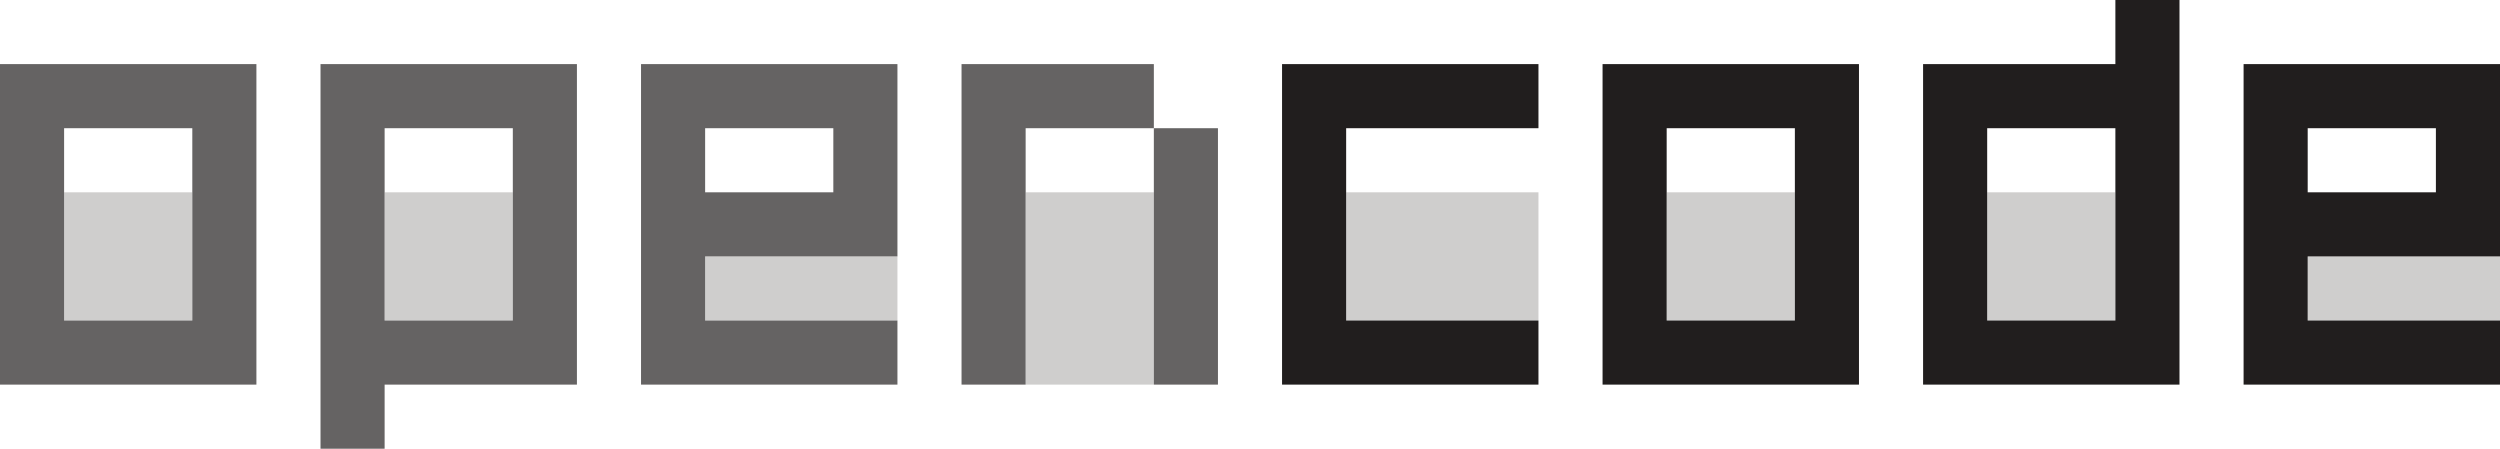
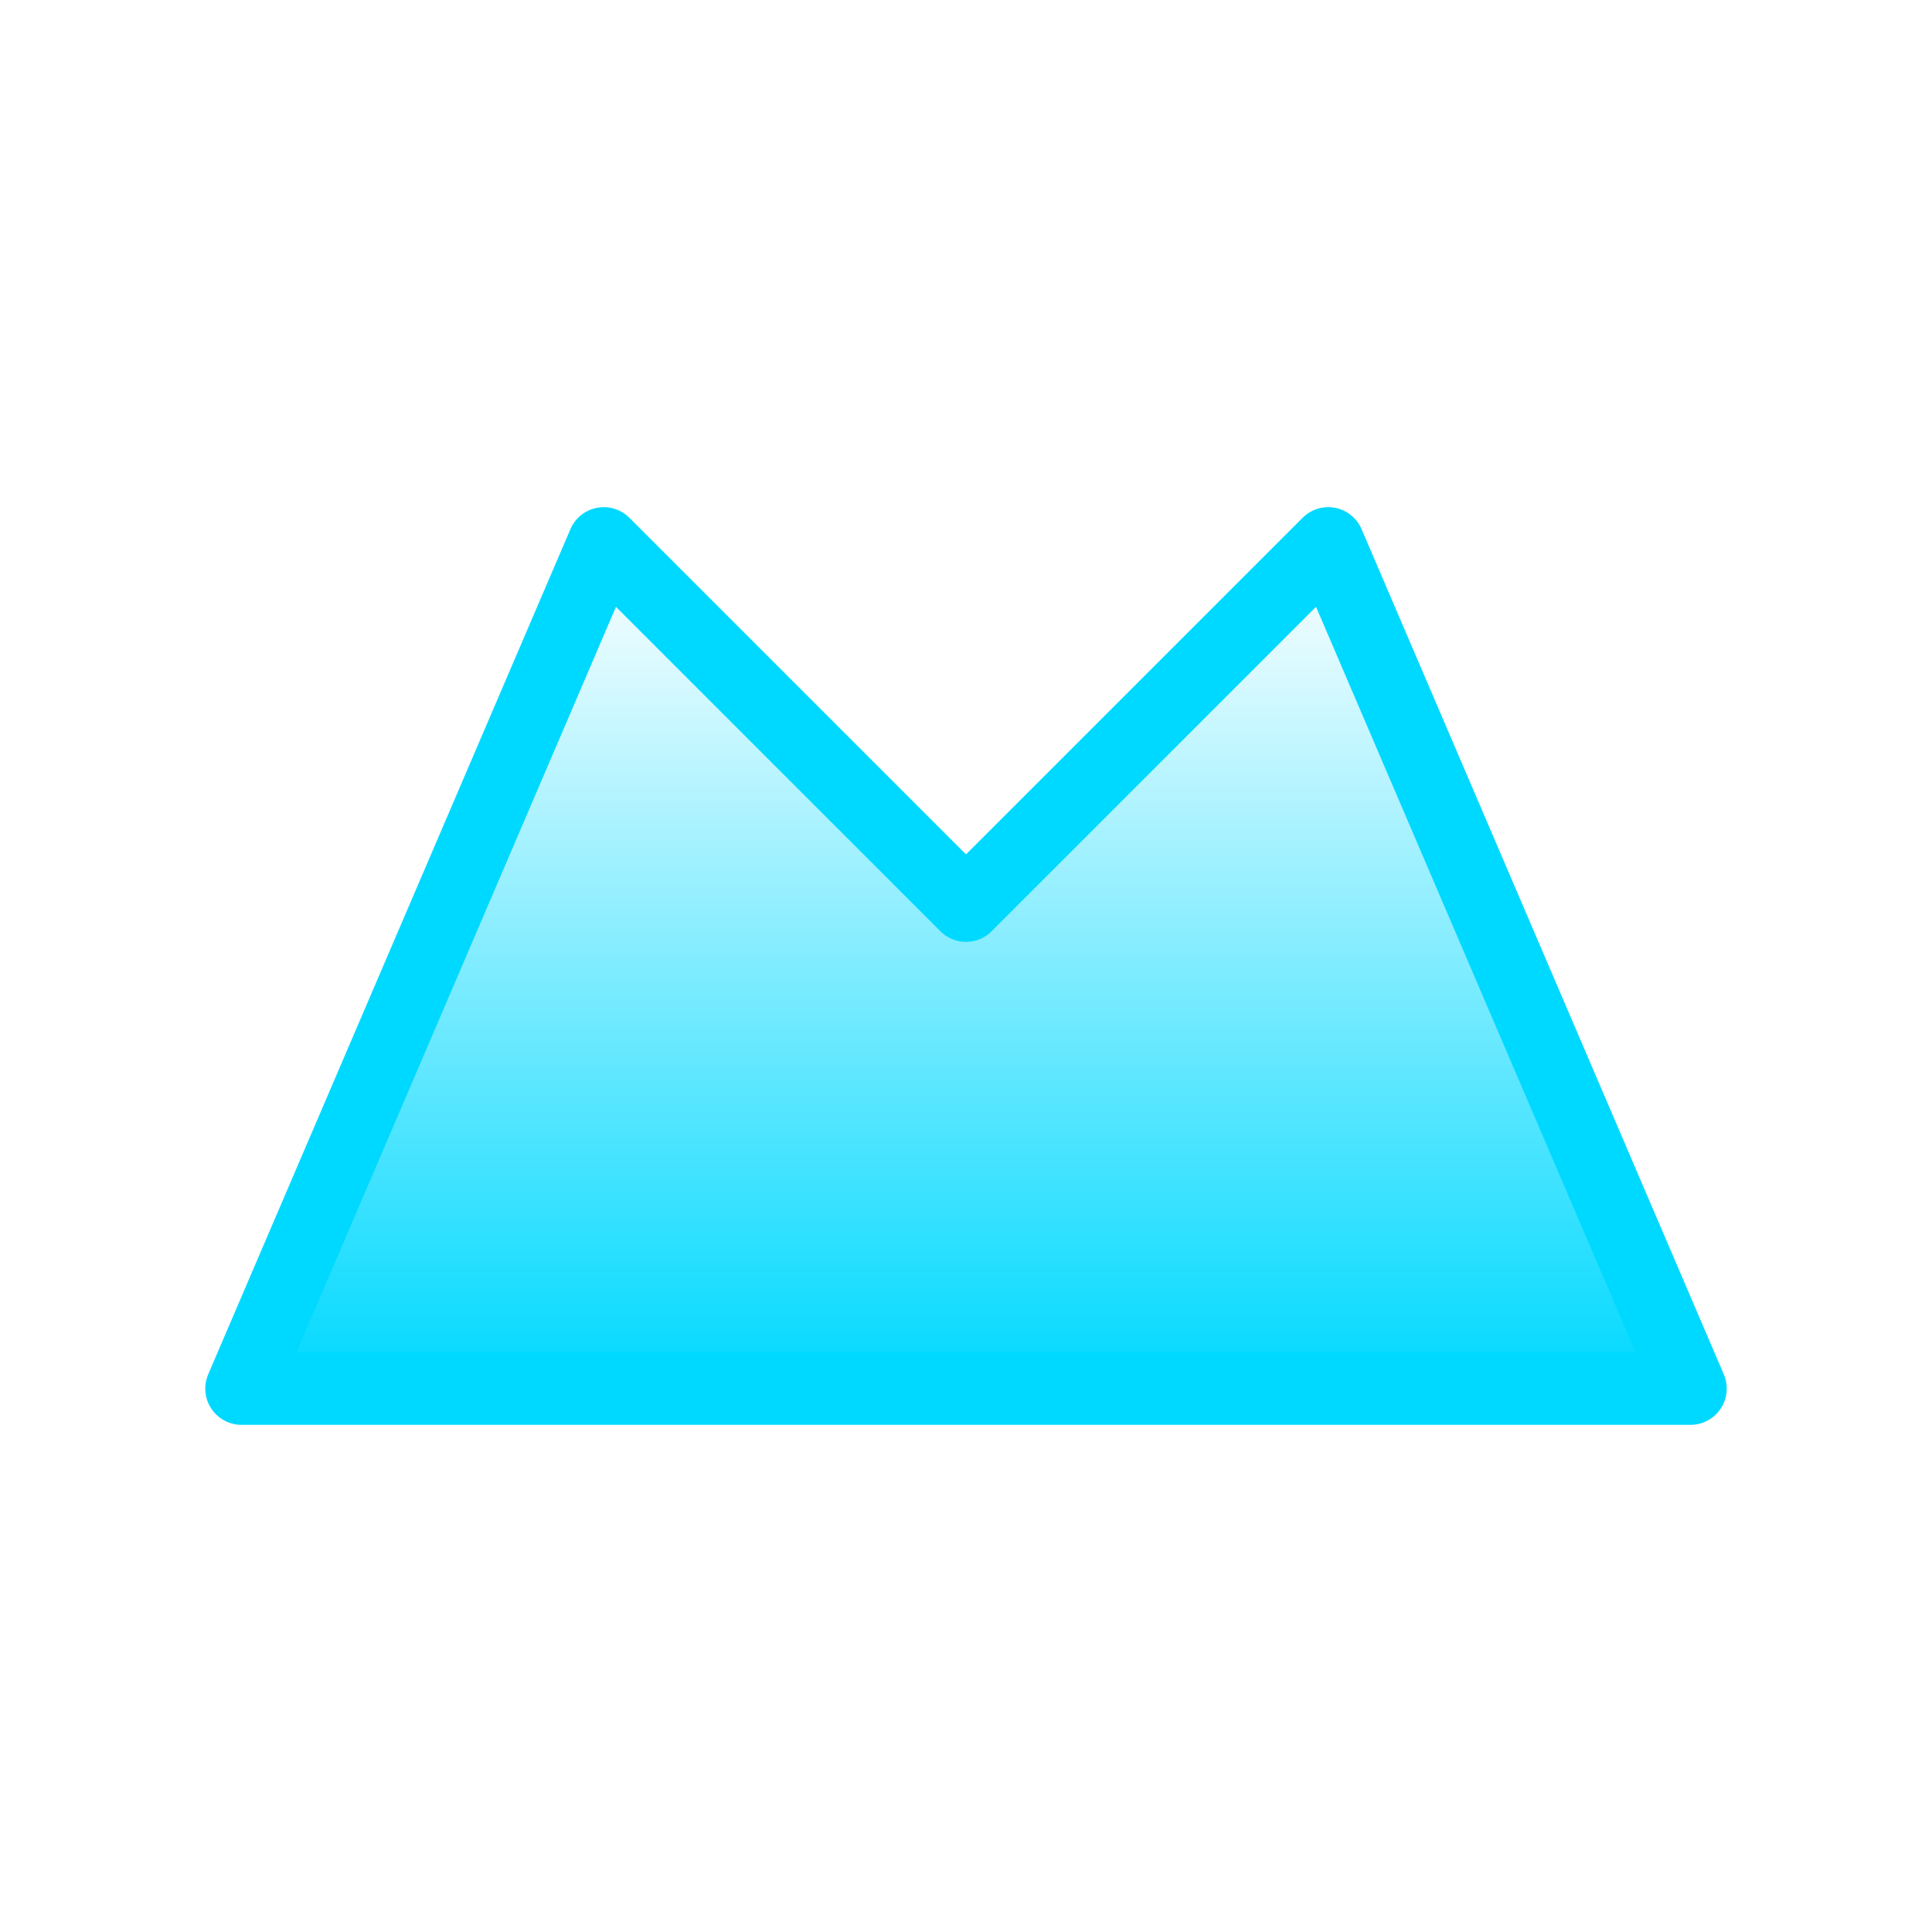
- <svg xmlns="http://www.w3.org/2000/svg" width="234" height="42" viewBox="0 0 234 42" fill="none">
-   <path d="M18 30H6V18H18V30Z" fill="#CFCECD" />
-   <path d="M18 12H6V30H18V12ZM24 36H0V6H24V36Z" fill="#656363" />
-   <path d="M48 30H36V18H48V30Z" fill="#CFCECD" />
-   <path d="M36 30H48V12H36V30ZM54 36H36V42H30V6H54V36Z" fill="#656363" />
-   <path d="M84 24V30H66V24H84Z" fill="#CFCECD" />
-   <path d="M84 24H66V30H84V36H60V6H84V24ZM66 18H78V12H66V18Z" fill="#656363" />
-   <path d="M108 36H96V18H108V36Z" fill="#CFCECD" />
-   <path d="M108 12H96V36H90V6H108V12ZM114 36H108V12H114V36Z" fill="#656363" />
-   <path d="M144 30H126V18H144V30Z" fill="#CFCECD" />
-   <path d="M144 12H126V30H144V36H120V6H144V12Z" fill="#211E1E" />
-   <path d="M168 30H156V18H168V30Z" fill="#CFCECD" />
-   <path d="M168 12H156V30H168V12ZM174 36H150V6H174V36Z" fill="#211E1E" />
-   <path d="M198 30H186V18H198V30Z" fill="#CFCECD" />
-   <path d="M198 12H186V30H198V12ZM204 36H180V6H198V0H204V36Z" fill="#211E1E" />
-   <path d="M234 24V30H216V24H234Z" fill="#CFCECD" />
-   <path d="M216 12V18H228V12H216ZM234 24H216V30H234V36H210V6H234V24Z" fill="#211E1E" />
+ <svg xmlns="http://www.w3.org/2000/svg" viewBox="0 0 32 32" fill="none">
+   <defs>
+     <linearGradient id="mountain" x1="16" y1="9" x2="16" y2="23" gradientUnits="userSpaceOnUse">
+       <stop offset="0%" stop-color="#FFFFFF" />
+       <stop offset="100%" stop-color="#00D9FF" />
+     </linearGradient>
+   </defs>
+   <path d="M4 23 L10 9 L16 15 L22 9 L28 23 Z" fill="url(#mountain)" stroke="#00D9FF" stroke-width="1.2" stroke-linejoin="round" />
</svg>
